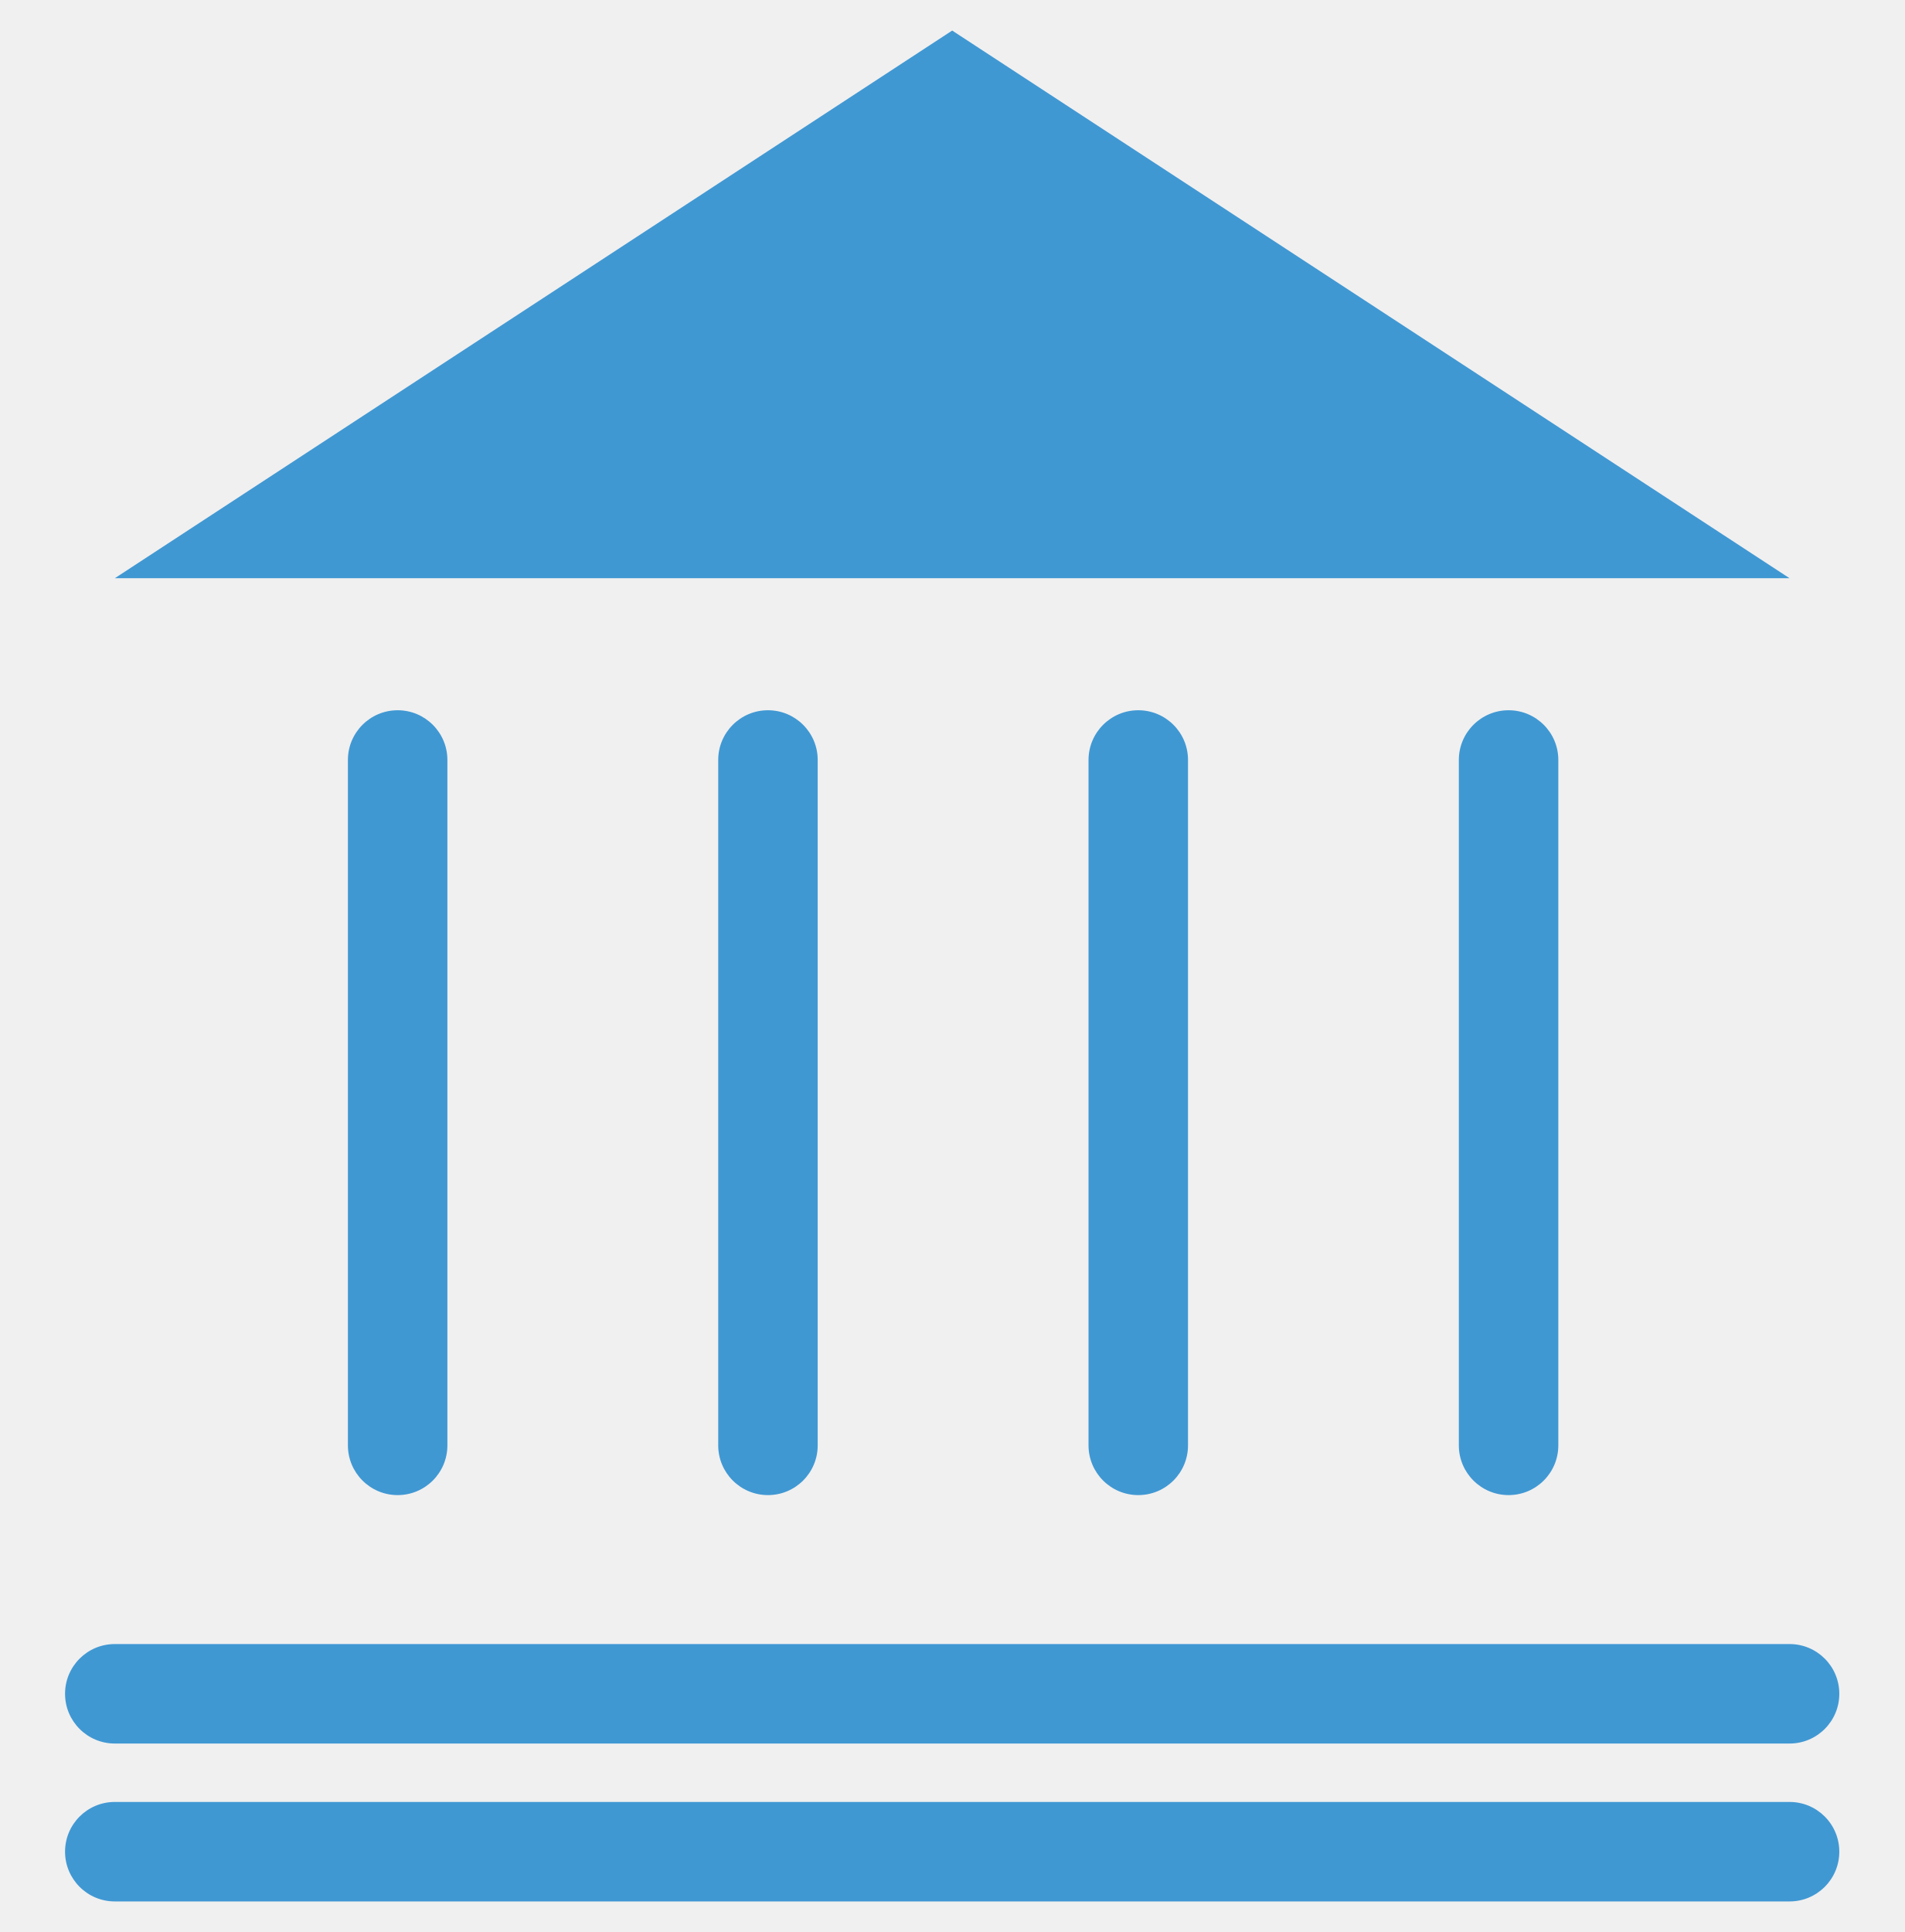
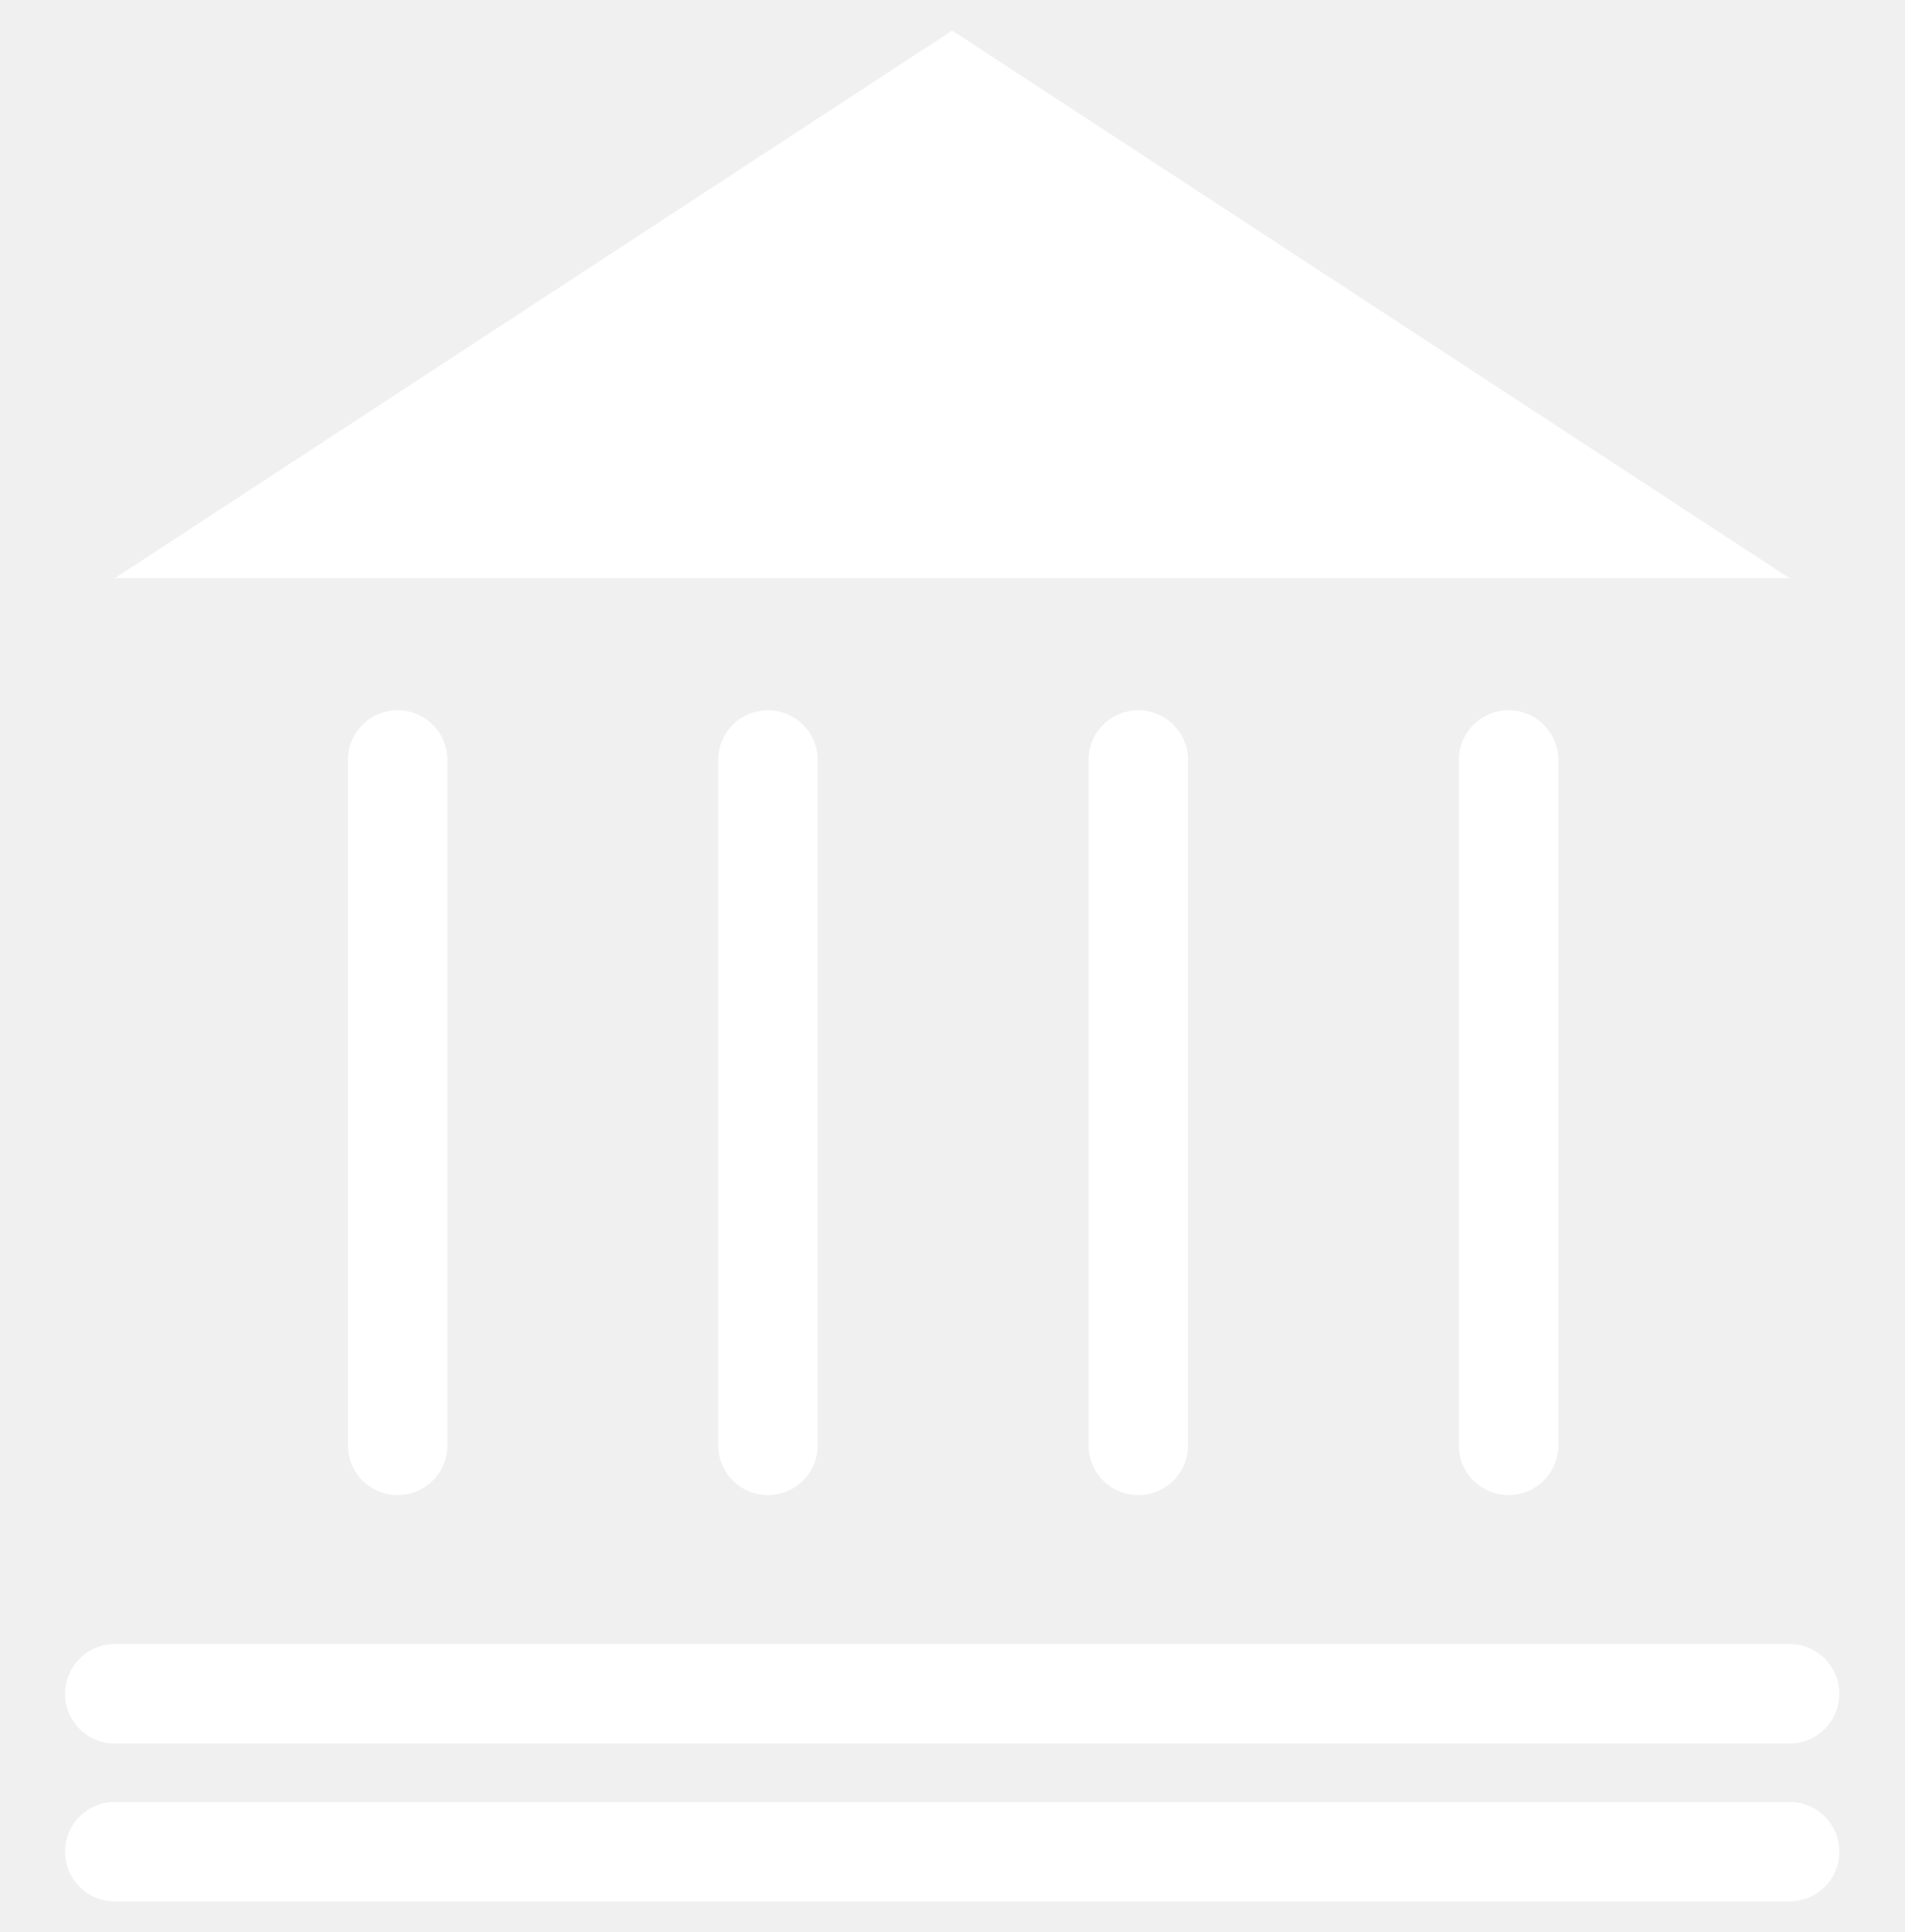
<svg xmlns="http://www.w3.org/2000/svg" version="1.1" x="0px" y="0px" width="172.278px" height="174.782px" viewBox="0 0 172.278 174.782" enable-background="new 0 0 172.278 174.782" xml:space="preserve">
  <g id="Layer_1">
    <g>
      <g>
-         <polygon fill="#4098D3" points="10.385,52.311 161.893,52.311 86.139,2.764    " />
+         <polygon fill="#FFFFFF" points="10.385,52.311 161.893,52.311 86.139,2.764    " />
      </g>
      <g>
-         <path fill="#4098D3" d="M35.973,135.257c-2.485,0-4.5-2.014-4.5-4.5V68.754c0-2.485,2.015-4.5,4.5-4.5s4.5,2.015,4.5,4.5v62.003     C40.473,133.244,38.458,135.257,35.973,135.257z" />
+         <path fill="#FFFFFF" d="M35.973,135.257c-2.485,0-4.5-2.014-4.5-4.5V68.754c0-2.485,2.015-4.5,4.5-4.5s4.5,2.015,4.5,4.5v62.003     C40.473,133.244,38.458,135.257,35.973,135.257z" />
      </g>
      <g>
-         <path fill="#4098D3" d="M69.473,135.257c-2.485,0-4.5-2.014-4.5-4.5V68.754c0-2.485,2.015-4.5,4.5-4.5s4.5,2.015,4.5,4.5v62.003     C73.973,133.244,71.958,135.257,69.473,135.257z" />
+         <path fill="#FFFFFF" d="M69.473,135.257c-2.485,0-4.5-2.014-4.5-4.5V68.754c0-2.485,2.015-4.5,4.5-4.5s4.5,2.015,4.5,4.5v62.003     C73.973,133.244,71.958,135.257,69.473,135.257z" />
      </g>
      <g>
-         <path fill="#4098D3" d="M102.973,135.257c-2.484,0-4.5-2.014-4.5-4.5V68.754c0-2.485,2.016-4.5,4.5-4.5     c2.486,0,4.5,2.015,4.5,4.5v62.003C107.473,133.244,105.459,135.257,102.973,135.257z" />
+         <path fill="#FFFFFF" d="M102.973,135.257c-2.484,0-4.5-2.014-4.5-4.5V68.754c0-2.485,2.016-4.5,4.5-4.5     c2.486,0,4.5,2.015,4.5,4.5v62.003C107.473,133.244,105.459,135.257,102.973,135.257z" />
      </g>
      <g>
-         <path fill="#4098D3" d="M161.893,157.732H10.385c-2.485,0-4.5-2.016-4.5-4.5c0-2.486,2.015-4.5,4.5-4.5h151.507     c2.486,0,4.5,2.014,4.5,4.5C166.393,155.716,164.379,157.732,161.893,157.732z" />
+         <path fill="#FFFFFF" d="M161.893,157.732H10.385c-2.485,0-4.5-2.016-4.5-4.5c0-2.486,2.015-4.5,4.5-4.5h151.507     c2.486,0,4.5,2.014,4.5,4.5C166.393,155.716,164.379,157.732,161.893,157.732z" />
      </g>
      <g>
-         <path fill="#4098D3" d="M161.893,172.017H10.385c-2.485,0-4.5-2.016-4.5-4.5c0-2.486,2.015-4.5,4.5-4.5h151.507     c2.486,0,4.5,2.014,4.5,4.5C166.393,170.001,164.379,172.017,161.893,172.017z" />
+         <path fill="#FFFFFF" d="M161.893,172.017H10.385c-2.485,0-4.5-2.016-4.5-4.5c0-2.486,2.015-4.5,4.5-4.5h151.507     c2.486,0,4.5,2.014,4.5,4.5C166.393,170.001,164.379,172.017,161.893,172.017z" />
      </g>
      <g>
-         <path fill="#4098D3" d="M136.473,135.257c-2.484,0-4.5-2.014-4.5-4.5V68.754c0-2.485,2.016-4.5,4.5-4.5     c2.486,0,4.5,2.015,4.5,4.5v62.003C140.973,133.244,138.959,135.257,136.473,135.257z" />
+         <path fill="#FFFFFF" d="M136.473,135.257c-2.484,0-4.5-2.014-4.5-4.5V68.754c0-2.485,2.016-4.5,4.5-4.5     c2.486,0,4.5,2.015,4.5,4.5v62.003C140.973,133.244,138.959,135.257,136.473,135.257z" />
      </g>
    </g>
  </g>
  <g id="Layer_2">
</g>
</svg>
